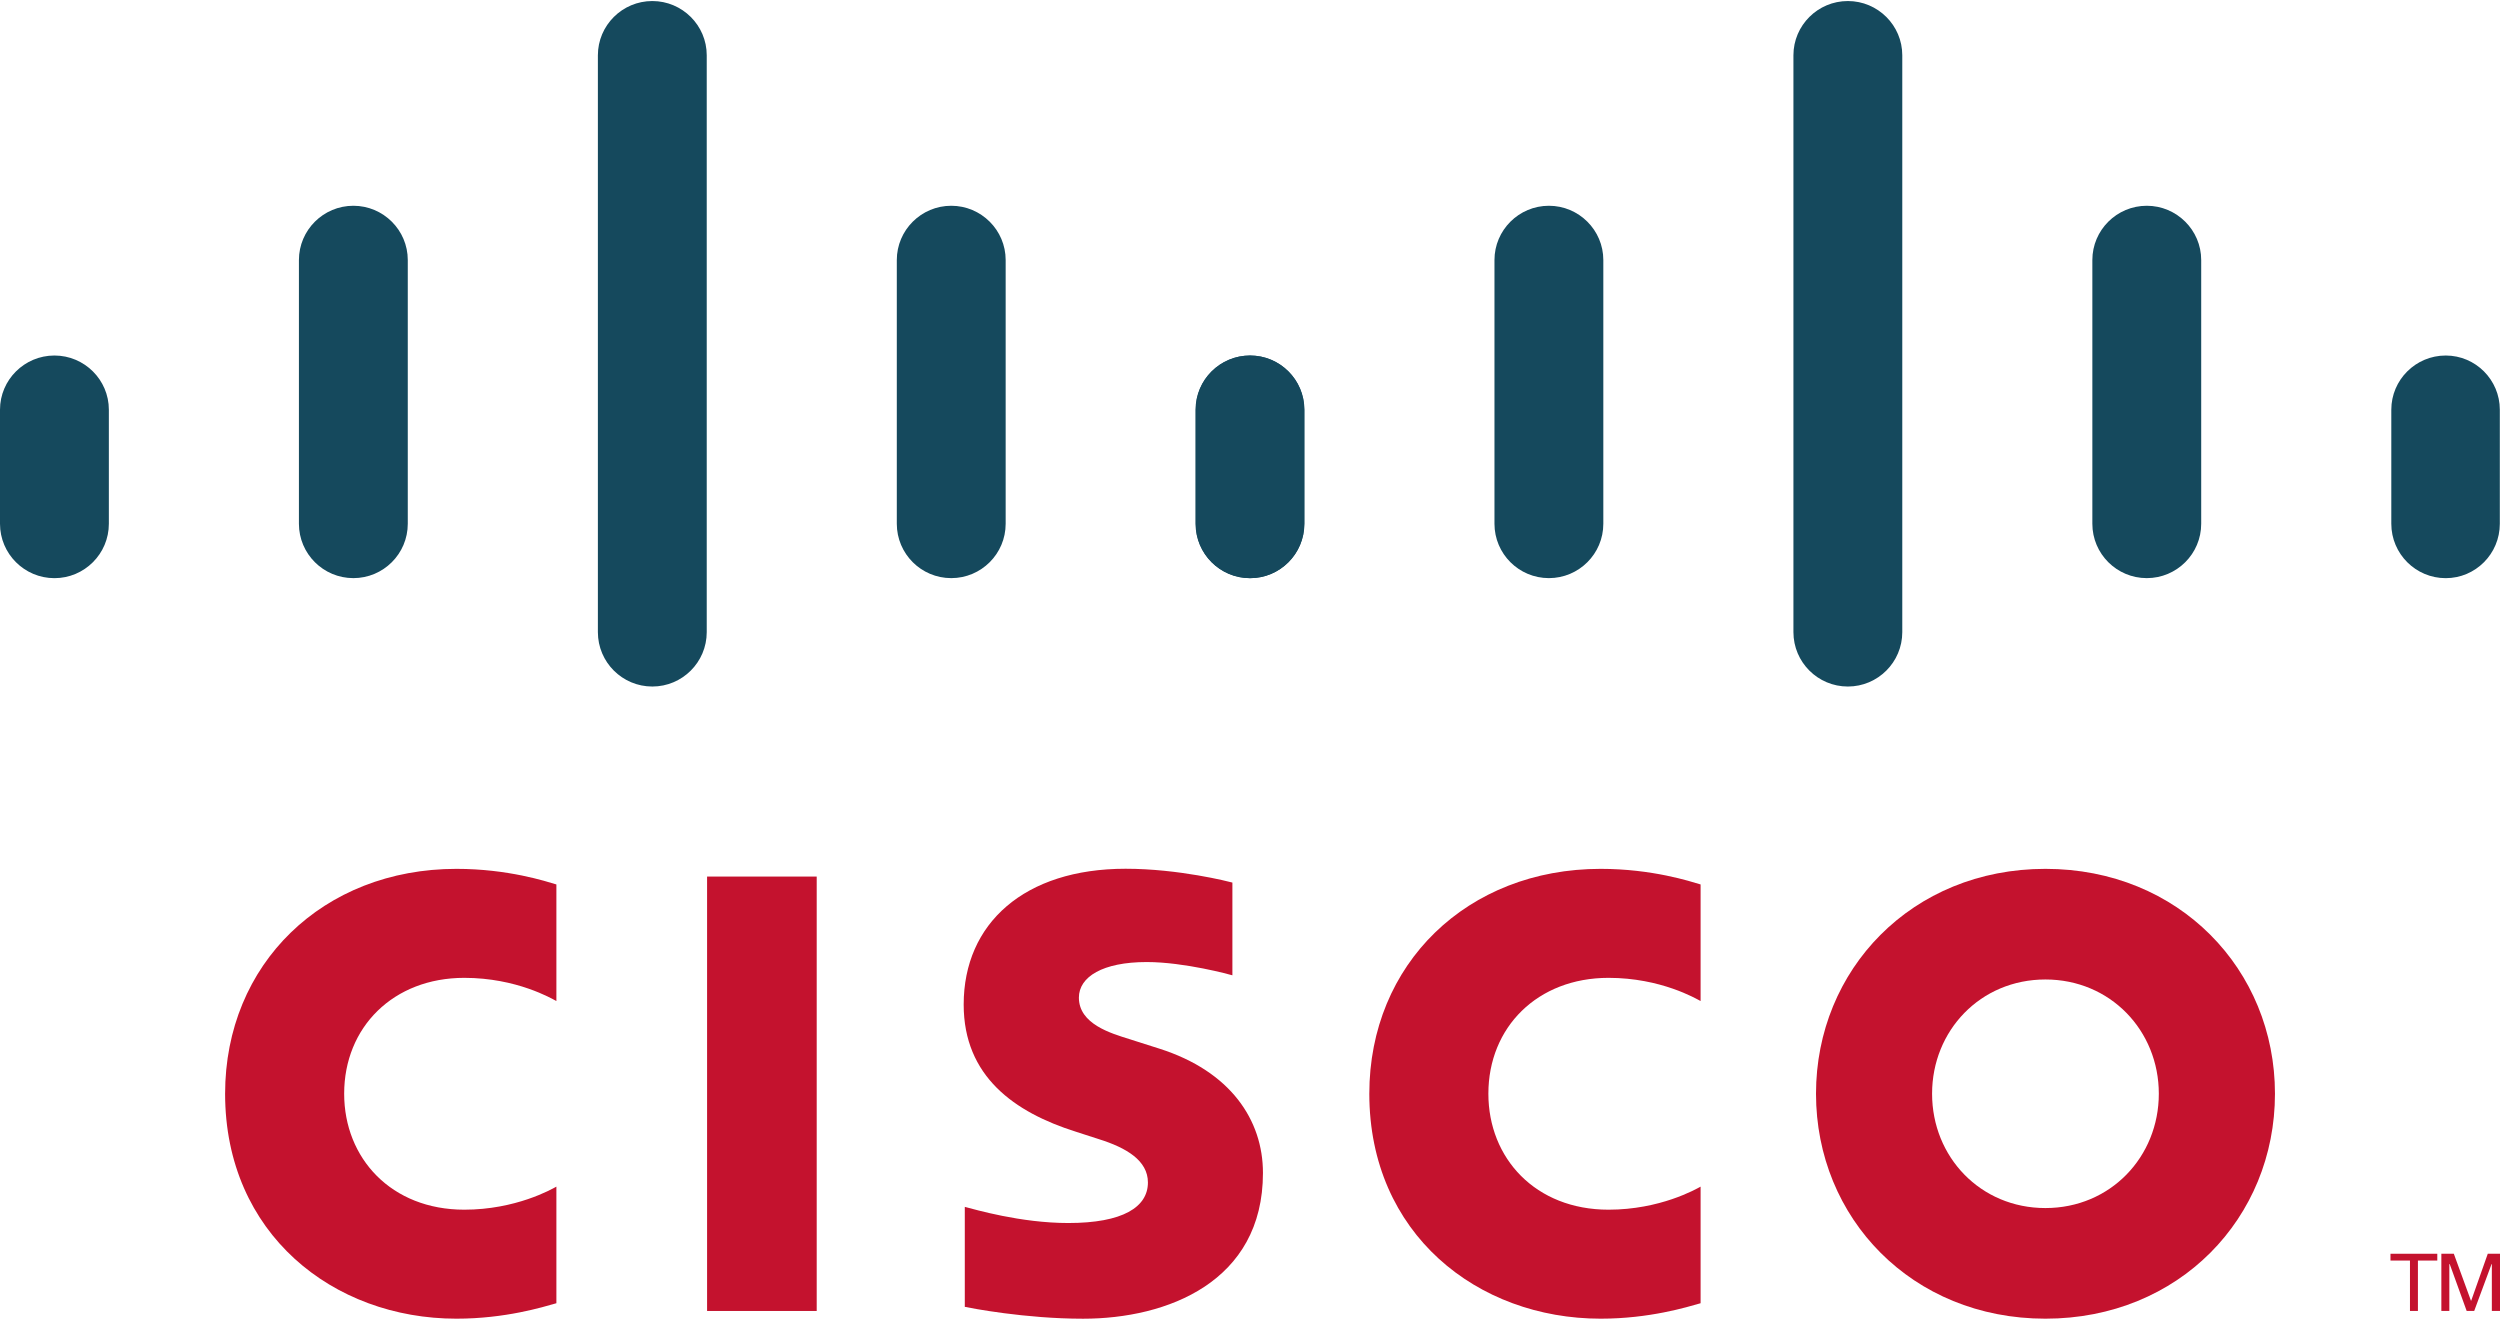
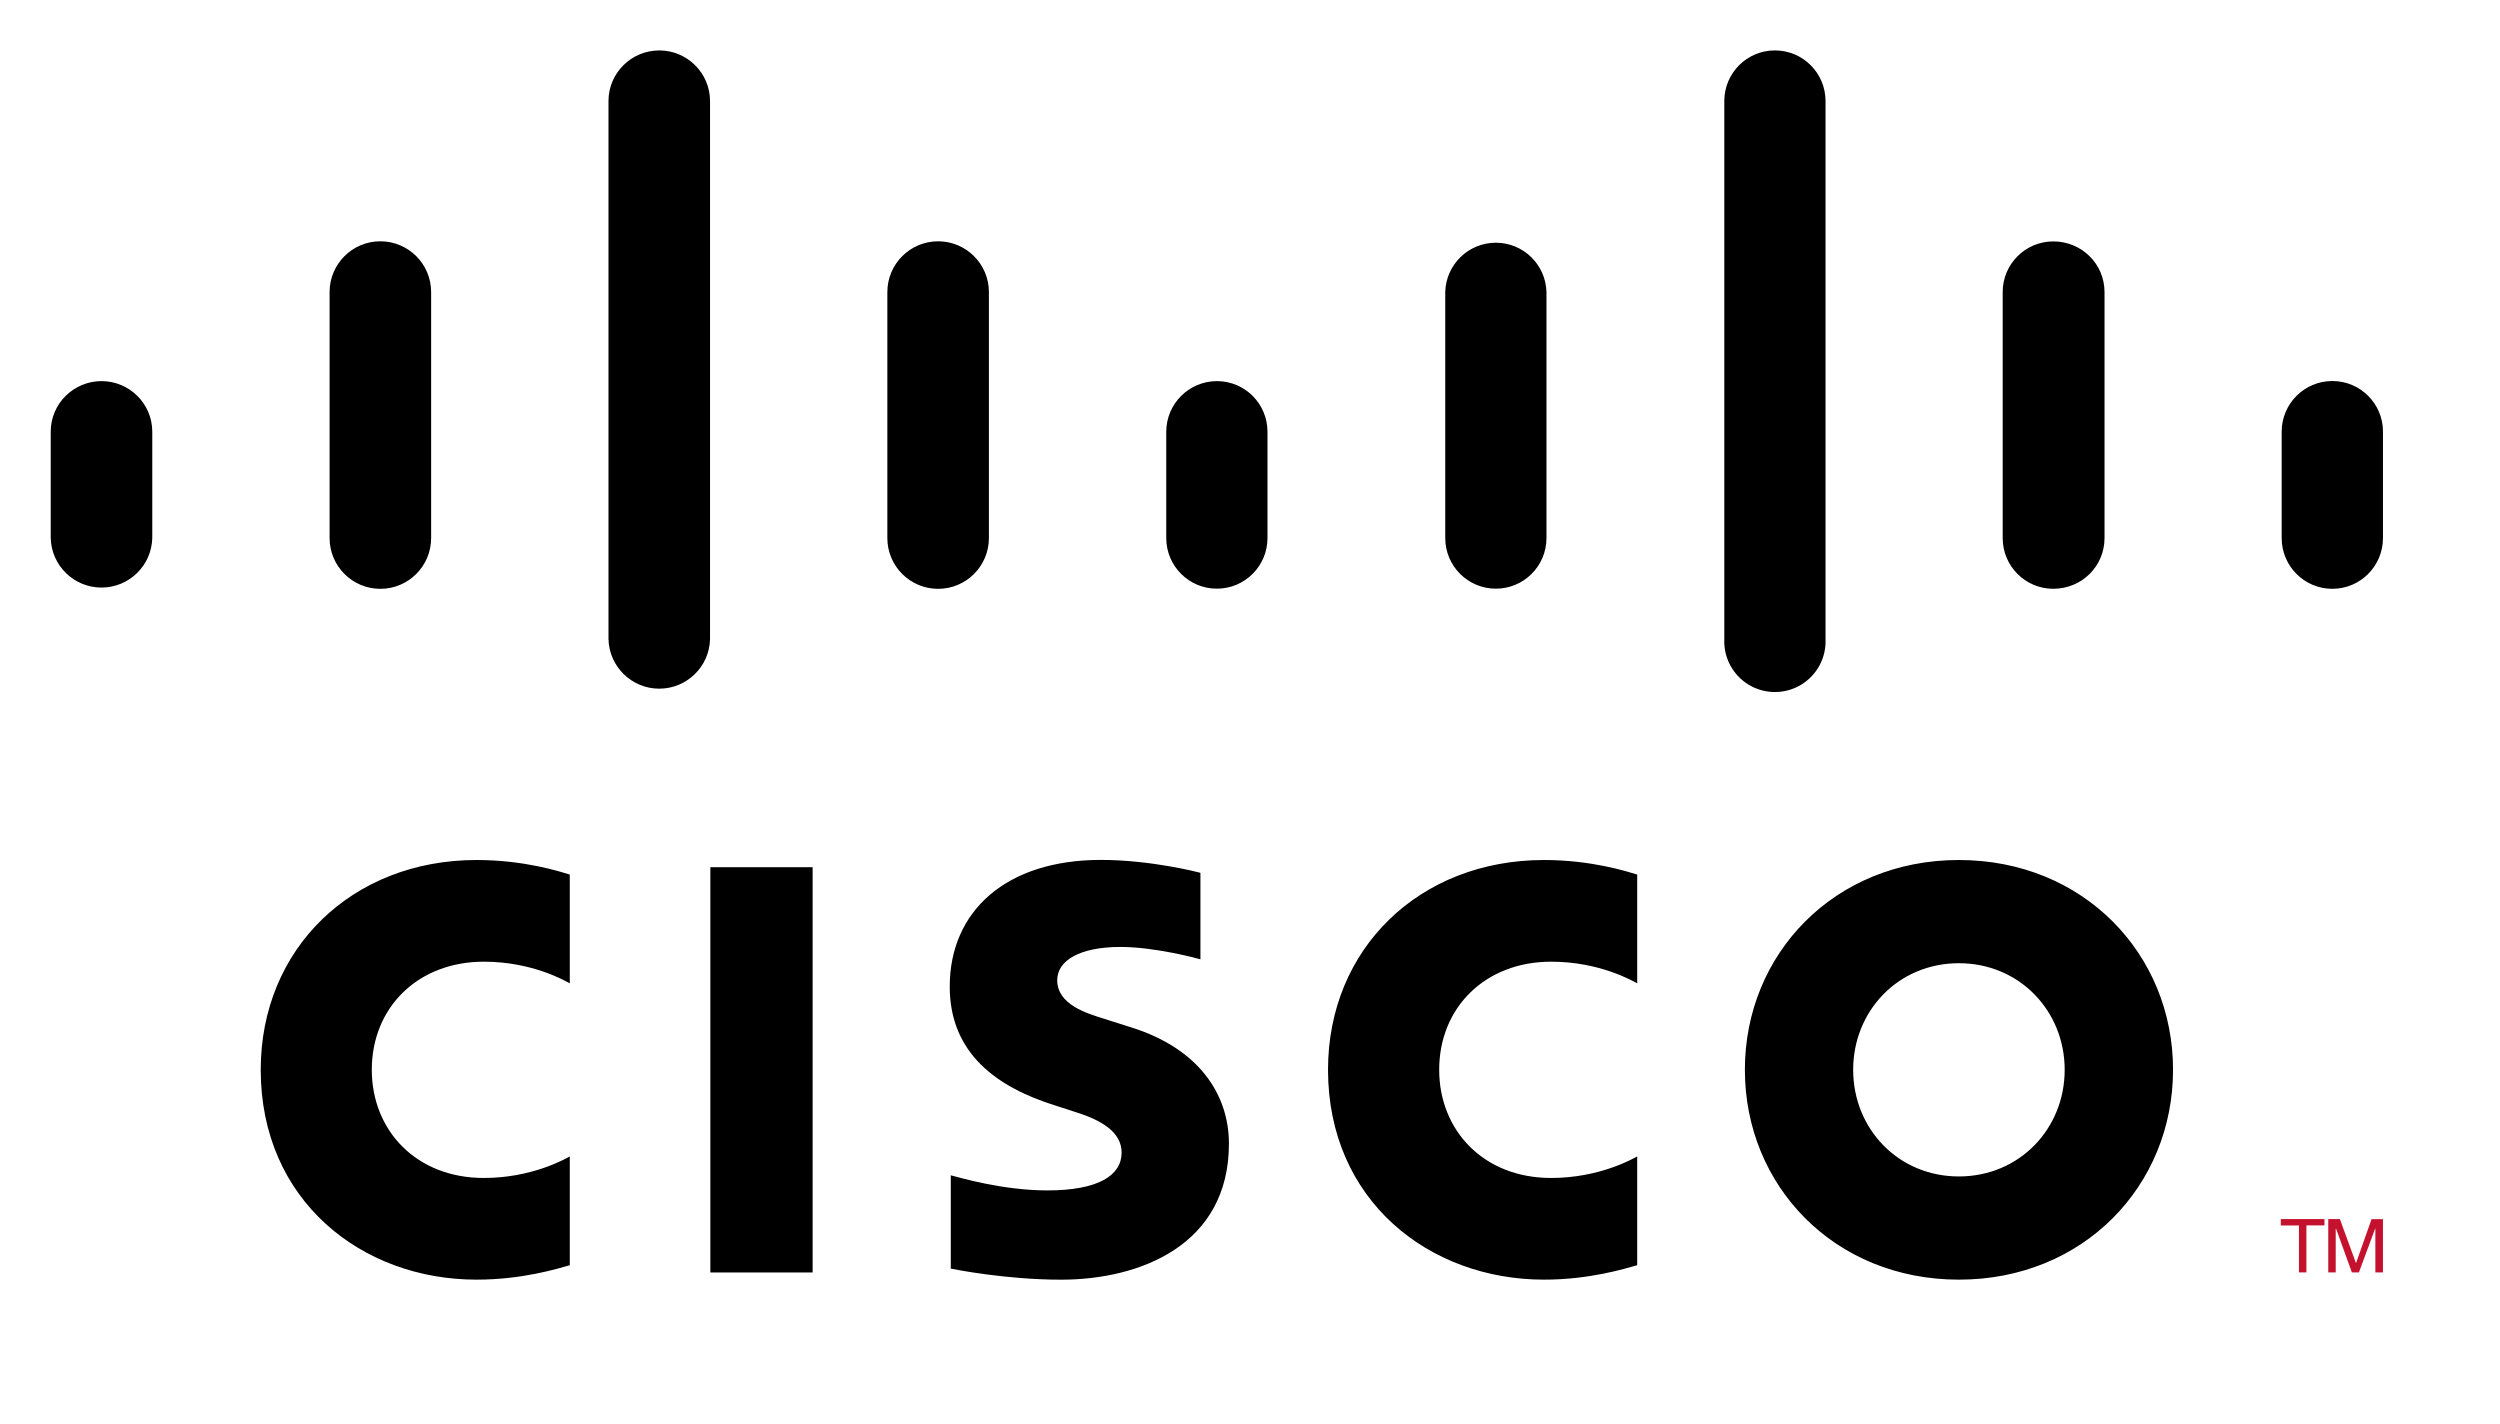
- <svg xmlns="http://www.w3.org/2000/svg" xmlns:xlink="http://www.w3.org/1999/xlink" version="1.1" width="72" height="38" style="fill:#c4122e" id="svg3358">
-   <path d="m 23.521,25.245 h -3.157 v 12.511 h 3.157 z" style="fill:#c4122e;stroke-width:0.097" id="path268" />
-   <use xlink:href="#path284" transform="translate(32.9532)" id="use360" />
-   <path d="m 16.024,28.83 c -0.127,-0.066 -1.142,-0.668 -2.652,-0.668 -2.045,0 -3.46,1.421 -3.46,3.337 0,1.859 1.356,3.34 3.46,3.34 1.484,0 2.516,-0.589 2.652,-0.664 v 3.358 c -0.392,0.111 -1.469,0.445 -2.879,0.445 -3.549,0 -6.662,-2.448 -6.662,-6.479 0,-3.736 2.82,-6.476 6.662,-6.476 1.486,0 2.582,0.361 2.879,0.449 z" id="path284" />
-   <path d="m 58.908,28.209 c -1.873,0 -3.264,1.474 -3.264,3.29 0,1.82 1.391,3.293 3.264,3.293 1.871,0 3.266,-1.473 3.266,-3.293 0,-1.816 -1.395,-3.29 -3.266,-3.29 m 6.611,3.29 c 0,3.579 -2.763,6.479 -6.611,6.479 -3.848,0 -6.607,-2.9 -6.607,-6.479 0,-3.573 2.759,-6.476 6.607,-6.476 3.848,0 6.611,2.903 6.611,6.476" id="path288" />
-   <path d="m 35.493,28.089 c -0.047,-0.015 -1.376,-0.382 -2.468,-0.382 -1.265,0 -1.953,0.424 -1.953,1.025 0,0.762 0.928,1.028 1.447,1.192 l 0.871,0.277 c 2.049,0.652 2.983,2.055 2.983,3.579 0,3.143 -2.764,4.199 -5.18,4.199 -1.679,0 -3.252,-0.309 -3.407,-0.342 v -2.879 c 0.278,0.07 1.602,0.465 2.981,0.465 1.571,0 2.293,-0.459 2.293,-1.168 0,-0.634 -0.625,-1 -1.408,-1.246 -0.191,-0.064 -0.478,-0.154 -0.674,-0.218 -1.758,-0.556 -3.224,-1.589 -3.224,-3.66 0,-2.34 1.752,-3.911 4.662,-3.911 1.537,0 2.983,0.373 3.077,0.398 z" id="path292" />
-   <g style="fill:#15495d" id="g383">
-     <path d="m 3.135,11.8 c 0,-0.862 -0.704,-1.561 -1.567,-1.561 -0.863,0 -1.568,0.699 -1.568,1.561 v 3.284 c 0,0.867 0.705,1.567 1.568,1.567 0.863,0 1.567,-0.7 1.567,-1.567 z" id="path296" />
-     <path d="m 11.744,7.489 c 0,-0.862 -0.704,-1.563 -1.567,-1.563 -0.864,0 -1.568,0.701 -1.568,1.563 v 7.595 c 0,0.867 0.704,1.566 1.568,1.566 0.863,0 1.567,-0.699 1.567,-1.566 z" id="path300" />
-     <path d="m 20.354,1.592 c 0,-0.862 -0.704,-1.562 -1.567,-1.562 -0.864,0 -1.568,0.7 -1.568,1.562 v 16.613 c 0,0.867 0.704,1.567 1.568,1.567 0.863,0 1.567,-0.7 1.567,-1.567 z" id="path304" />
-     <path d="m 28.963,7.489 c 0,-0.862 -0.704,-1.563 -1.567,-1.563 -0.864,0 -1.568,0.701 -1.568,1.563 v 7.595 c 0,0.867 0.704,1.566 1.568,1.566 0.863,0 1.567,-0.699 1.567,-1.566 z" id="path308" />
-     <path d="m 37.563,11.8 c 0,-0.862 -0.699,-1.561 -1.558,-1.561 -0.863,0 -1.567,0.699 -1.567,1.561 v 3.284 c 0,0.867 0.704,1.567 1.567,1.567 0.859,0 1.558,-0.7 1.558,-1.567 z" id="path312" />
+ <svg xmlns="http://www.w3.org/2000/svg" xmlns:xlink="http://www.w3.org/1999/xlink" width="2500" height="1424" viewBox="11.752 12.764 797.655 454.437">
+   <path fill="#000000" d="M271 418.843h-32.635v-129.33H271v129.33z" />
+   <g transform="matrix(10.33728 0 0 -10.33728 -861.345 7843.84)">
+     <defs>
+       <path id="a" d="M84.461 713.596h77.163v43.961H84.461v-43.961z" />
+     </defs>
+     <clipPath id="b">
+       <use overflow="visible" xlink:href="#a" />
+     </clipPath>
+     <g clip-path="url(#b)">
+       <path fill="#000000" d="M134.996 727.2c-.13.066-1.146.668-2.656.668-2.041 0-3.457-1.42-3.457-3.337 0-1.859 1.355-3.34 3.457-3.34 1.484 0 2.517.59 2.656.664v-3.358c-.396-.11-1.475-.445-2.877-.445-3.551 0-6.668 2.448-6.668 6.48 0 3.735 2.82 6.475 6.668 6.475 1.48 0 2.578-.36 2.877-.449V727.2zM102.043 727.2c-.127.066-1.142.668-2.652.668-2.045 0-3.46-1.42-3.46-3.337 0-1.859 1.356-3.34 3.46-3.34 1.484 0 2.516.59 2.652.664v-3.358c-.392-.11-1.47-.445-2.88-.445-3.548 0-6.661 2.448-6.661 6.48 0 3.735 2.82 6.475 6.662 6.475 1.486 0 2.582-.36 2.879-.449V727.2zM144.927 727.821c-1.873 0-3.264-1.474-3.264-3.29 0-1.82 1.391-3.293 3.264-3.293 1.871 0 3.266 1.473 3.266 3.293 0 1.816-1.395 3.29-3.266 3.29m6.611-3.29c0-3.579-2.763-6.479-6.61-6.479-3.849 0-6.608 2.9-6.608 6.48 0 3.572 2.76 6.475 6.607 6.475 3.848 0 6.611-2.903 6.611-6.476M121.512 727.941c-.047.015-1.376.382-2.468.382-1.265 0-1.953-.424-1.953-1.025 0-.762.928-1.028 1.447-1.192l.871-.277c2.05-.652 2.983-2.055 2.983-3.579 0-3.143-2.764-4.199-5.18-4.199-1.679 0-3.252.31-3.407.342v2.88c.278-.07 1.602-.466 2.981-.466 1.571 0 2.293.46 2.293 1.168 0 .634-.625 1-1.408 1.246-.19.064-.478.154-.674.218-1.758.556-3.224 1.59-3.224 3.66 0 2.34 1.752 3.911 4.662 3.911 1.537 0 2.983-.373 3.077-.398v-2.67z" />
+       <path fill="#000000" d="M89.154 744.23c0 .862-.704 1.561-1.567 1.561s-1.568-.699-1.568-1.56v-3.285a1.568 1.568 0 0 1 3.135 0v3.284zM97.763 748.54a1.567 1.567 0 0 1-3.135 0v-7.594a1.567 1.567 0 0 1 3.135 0v7.595zM106.373 754.438c0 .862-.704 1.562-1.567 1.562-.864 0-1.568-.7-1.568-1.562v-16.613a1.568 1.568 0 0 1 3.135 0v16.613zM114.982 748.54a1.567 1.567 0 0 1-3.135 0v-7.594a1.567 1.567 0 0 1 3.135 0v7.595zM123.582 744.23a1.56 1.56 0 0 1-1.558 1.561 1.566 1.566 0 0 1-1.567-1.56v-3.285a1.562 1.562 0 1 1 3.125 0v3.284zM132.195 748.54a1.563 1.563 0 0 1-3.125 0v-7.594a1.562 1.562 0 1 1 3.125 0v7.595zM140.81 754.438a1.562 1.562 0 0 1-3.125 0v-16.613a1.564 1.564 0 1 1 3.125 0v16.613zM149.423 748.54c0 .863-.699 1.564-1.582 1.564a1.563 1.563 0 0 1-1.562-1.563v-7.595c0-.867.7-1.566 1.562-1.566.883 0 1.582.699 1.582 1.566v7.595zM158.02 744.23a1.563 1.563 0 0 1-3.128 0v-3.284c0-.867.701-1.567 1.564-1.567.862 0 1.563.7 1.563 1.567v3.284z" />
+       <path fill="#c4122e" d="M156.213 719.922v-.196h-.558v-1.451h-.23v1.45h-.56v.197h1.348zM156.33 719.922h.359l.493-1.351h.008l.477 1.35h.352v-1.646h-.235v1.35h-.008l-.5-1.35h-.217l-.488 1.35h-.011v-1.35h-.23v1.647z" />
+     </g>
  </g>
-   <use xlink:href="#g383" transform="translate(34.4317)" id="use385" />
-   <path d="m 70.194,36.108 v 0.196 h -0.558 v 1.451 h -0.229 v -1.451 h -0.561 v -0.196 z" id="path332" />
-   <path d="m 70.311,36.108 h 0.359 l 0.493,1.351 h 0.008 l 0.477,-1.351 h 0.352 v 1.647 h -0.235 v -1.35 h -0.008 l -0.5,1.35 h -0.217 l -0.488,-1.35 h -0.011 v 1.35 h -0.23 z" id="path336" />
</svg>
